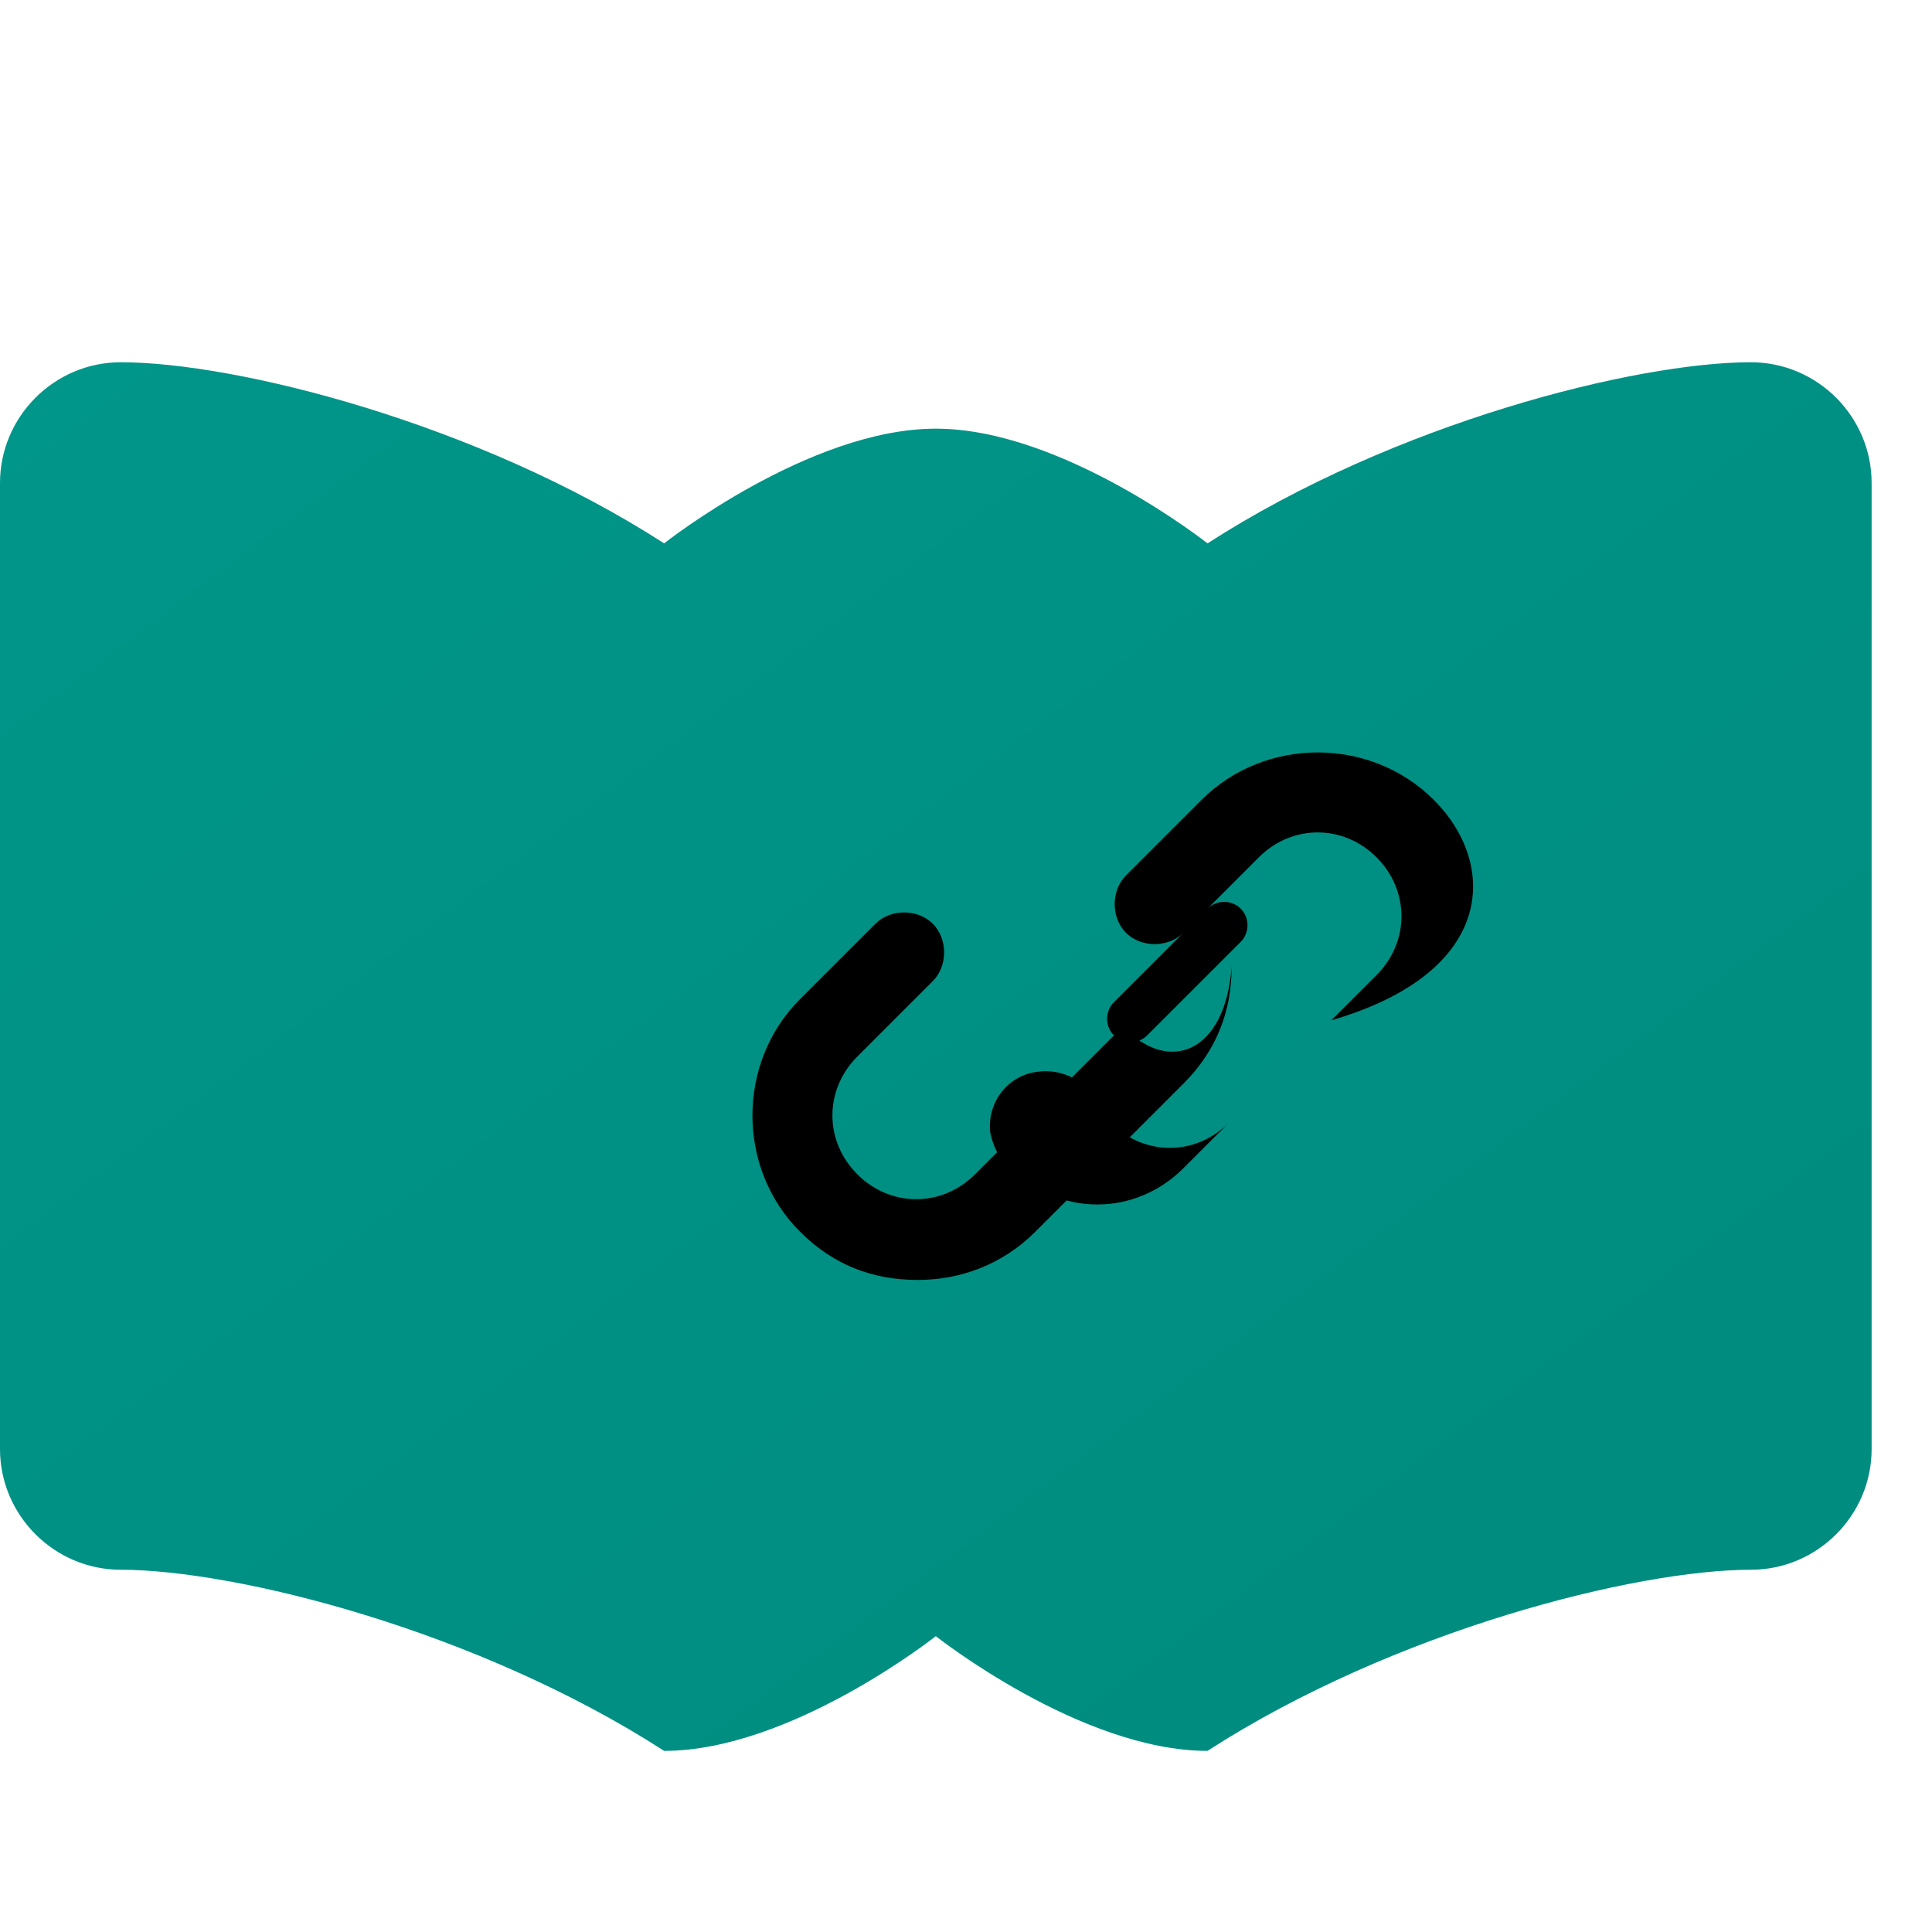
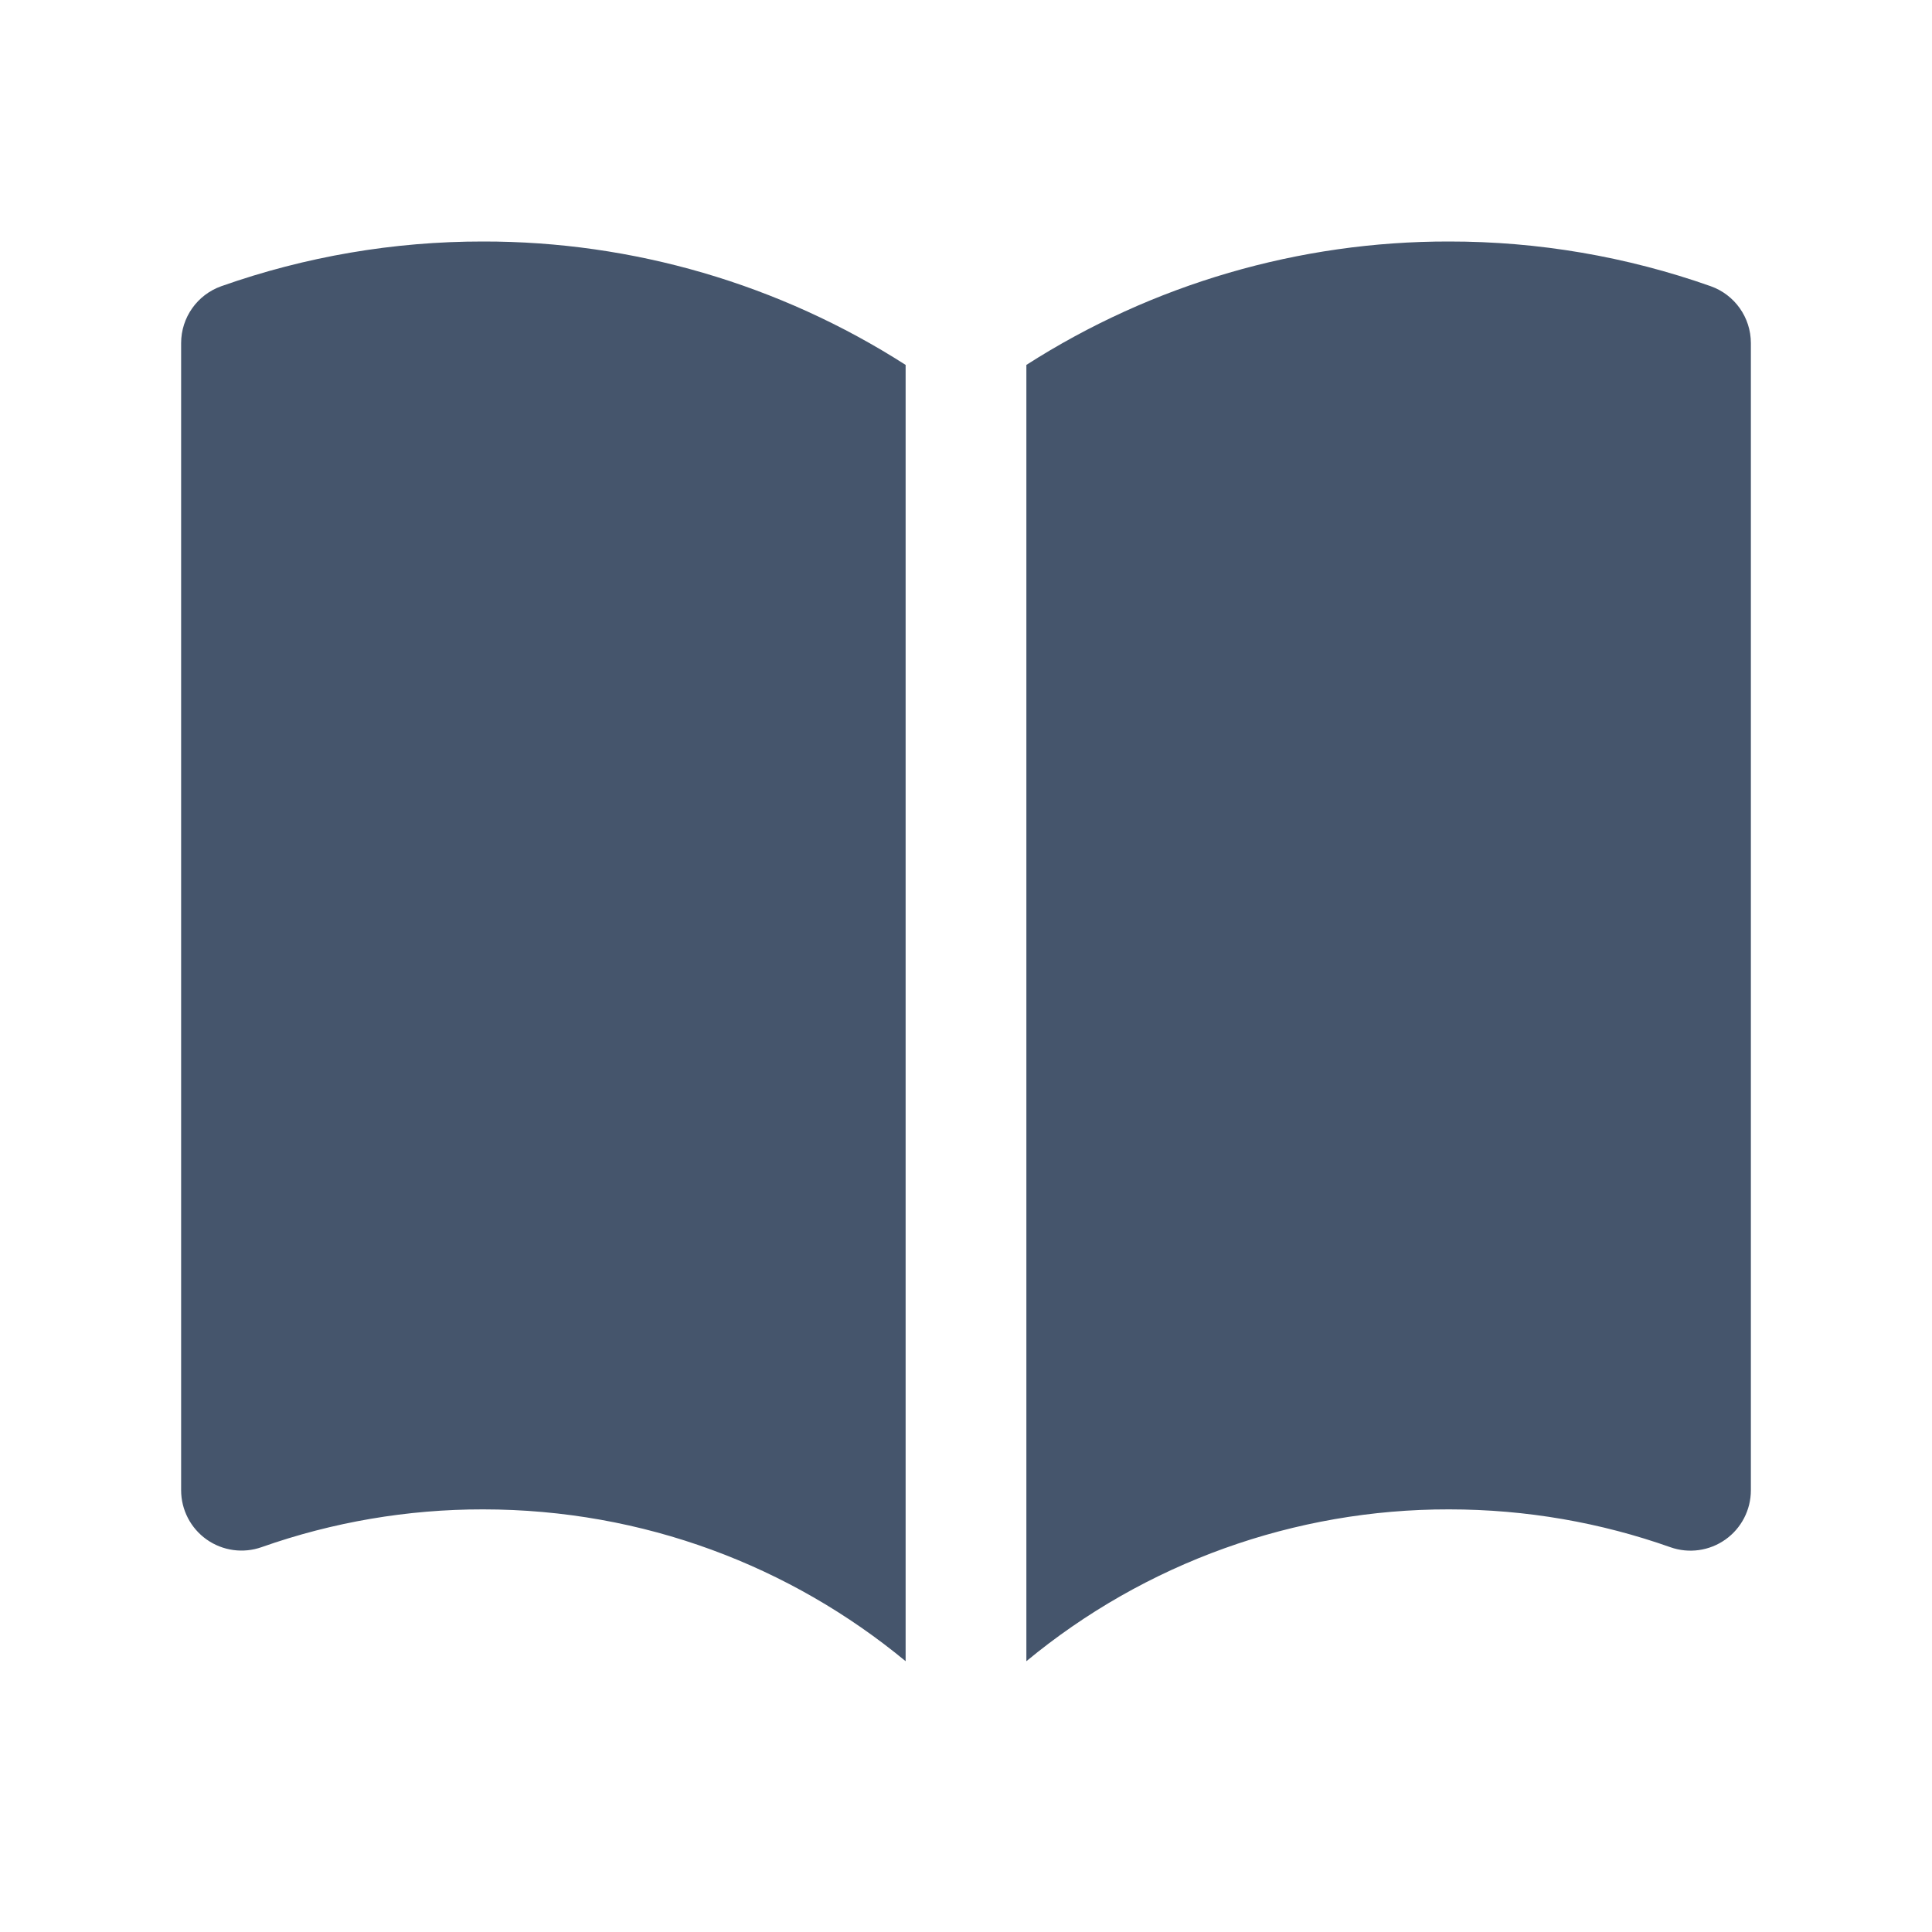
- <svg xmlns="http://www.w3.org/2000/svg" viewBox="0 0 64 64" width="64" height="64">
-   <defs>
-     <linearGradient id="grad" x1="0%" y1="0%" x2="100%" y2="100%">
-       <stop offset="0%" style="stop-color:#009689;stop-opacity:1" />
-       <stop offset="100%" style="stop-color:#008b7e;stop-opacity:1" />
-     </linearGradient>
-   </defs>
-   <path fill="url(#grad)" d="M58,12c-3.8,0-11.8,2-18,6c0,0-4.8-3.8-9-3.8s-9,3.8-9,3.8C15.8,14,7.8,12,4,12C1.8,12,0,13.8,0,16v32  c0,2.2,1.8,4,4,4c3.8,0,11.8,2,18,6c4.2,0,9-3.8,9-3.8s4.8,3.8,9,3.8c6.2-4,14.2-6,18-6c2.2,0,4-1.8,4-4V16C62,13.8,60.2,12,58,12z" />
-   <path fill="#red" d="M47.5,26.5c-2.1-2.1-5.6-2.1-7.7,0l-2.5,2.5c-0.5,0.5-0.5,1.4,0,1.9c0.5,0.5,1.4,0.5,1.9,0l2.5-2.5  c1.1-1.1,2.8-1.1,3.9,0s1.1,2.8,0,3.9l-4.9,4.9c-1.1,1.1-2.8,1.1-3.9,0c-0.2-0.2-0.3-0.4-0.4-0.6c-0.4-0.8-1.2-1.2-2-1.1  c-1,0.1-1.7,1-1.6,2c0.1,0.5,0.3,0.9,0.7,1.2c1.6,1.6,4.1,1.6,5.7,0l4.9-4.9C49.6,32.2,49.6,28.6,47.5,26.5z M41.1,30.1  c-0.3-0.3-0.8-0.3-1.1,0l-3.1,3.1c-0.3,0.3-0.3,0.8,0,1.1c0.3,0.3,0.8,0.3,1.1,0l3.1-3.1C41.4,30.9,41.4,30.4,41.1,30.1z M37.2,34  l-4.9,4.9c-1.1,1.1-2.8,1.1-3.9,0s-1.1-2.8,0-3.9l2.5-2.5c0.5-0.5,0.5-1.4,0-1.9c-0.5-0.5-1.4-0.5-1.9,0l-2.5,2.5  c-2.1,2.1-2.1,5.6,0,7.7c1.1,1.1,2.4,1.6,3.9,1.6c1.4,0,2.8-0.5,3.9-1.6l4.9-4.9c1.1-1.1,1.6-2.4,1.6-3.9  C40.6,34.9,38.7,35.6,37.2,34z" />
+ <svg xmlns="http://www.w3.org/2000/svg" viewBox="0 0 24 24" fill="#45556c" class="size-6">
+   <path d="M11.25 4.533A9.707 9.707 0 0 0 6 3a9.735 9.735 0 0 0-3.25.555.75.75 0 0 0-.5.707v14.25a.75.75 0 0 0 1 .707A8.237 8.237 0 0 1 6 18.75c1.995 0 3.823.707 5.25 1.886V4.533ZM12.75 20.636A8.214 8.214 0 0 1 18 18.75c.966 0 1.89.166 2.75.47a.75.75 0 0 0 1-.708V4.262a.75.75 0 0 0-.5-.707A9.735 9.735 0 0 0 18 3a9.707 9.707 0 0 0-5.25 1.533v16.103Z" />
</svg>
